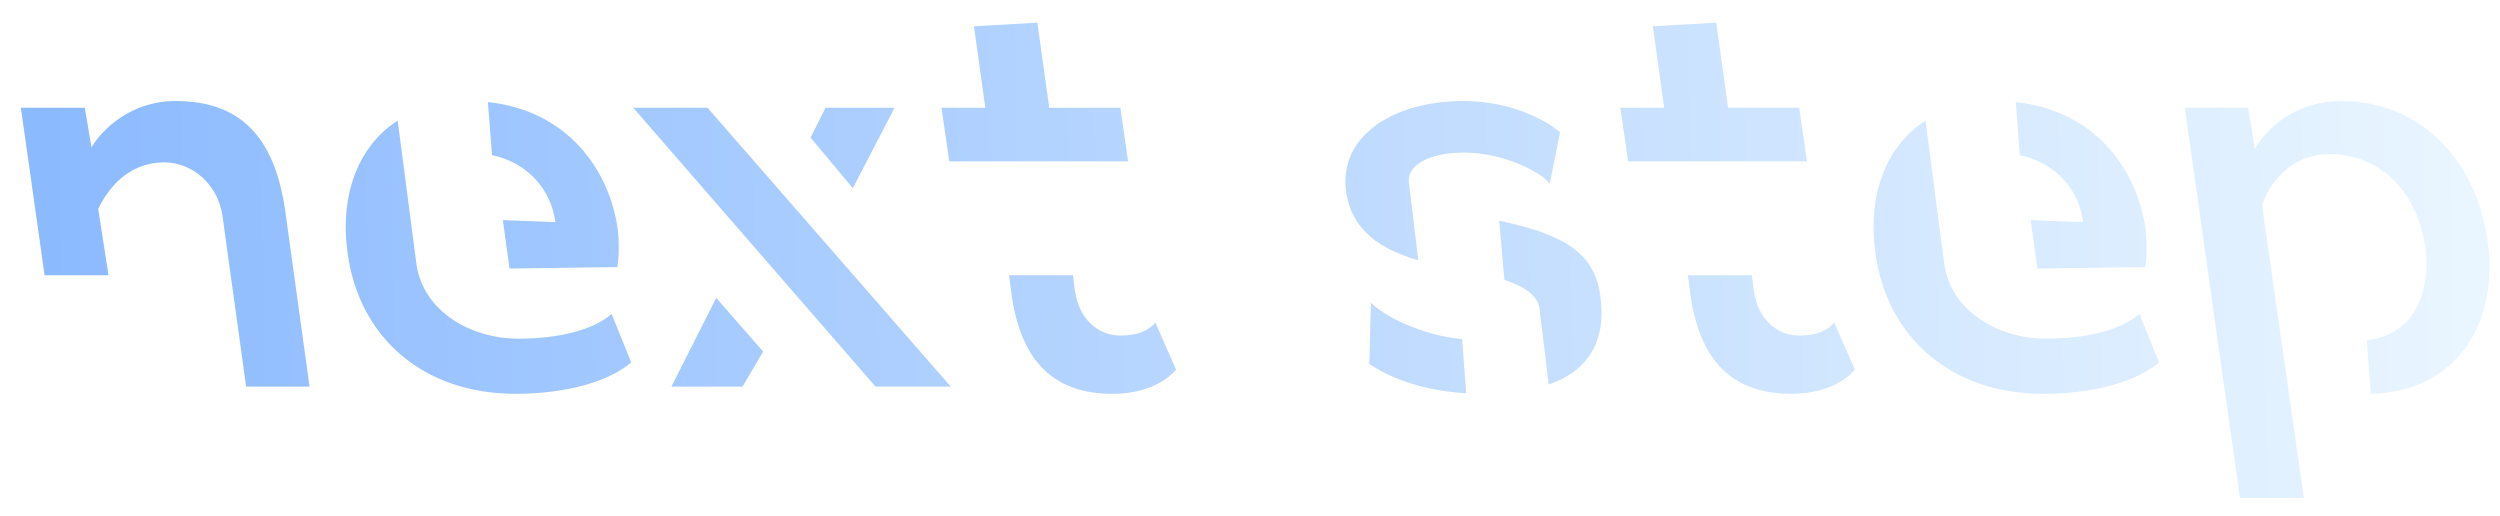
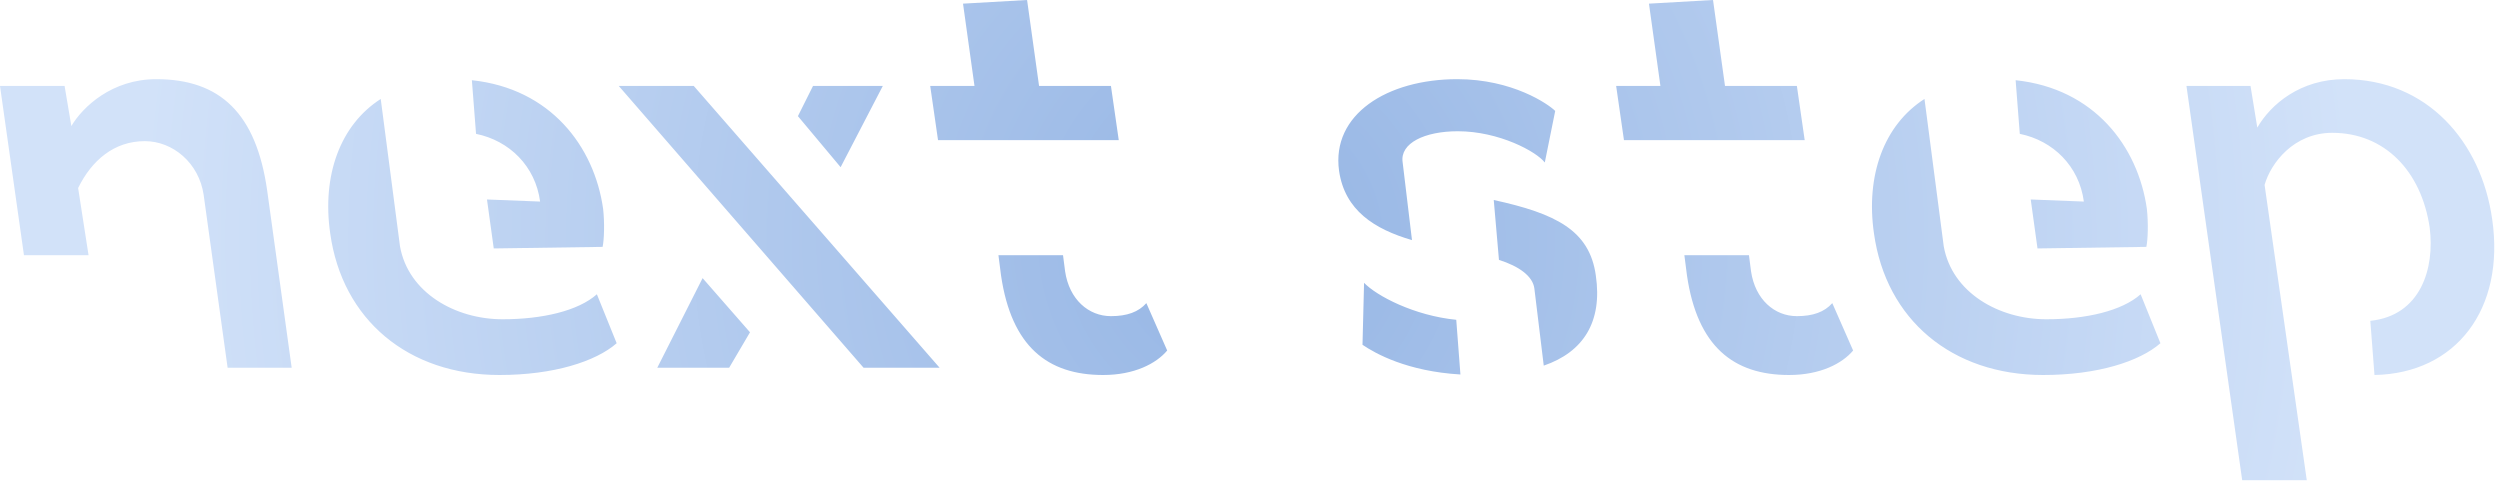
- <svg xmlns="http://www.w3.org/2000/svg" width="97px" height="20px" viewBox="0 0 97 20" version="1.1">
+ <svg xmlns="http://www.w3.org/2000/svg" width="96px" height="19px" viewBox="0 0 96 19" version="1.1">
  <defs>
-     <linearGradient x1="0%" y1="50.365%" x2="104.122%" y2="50%" id="linearGradient-1">
-       <stop stop-color="#8CBAFF" offset="0%" />
-       <stop stop-color="#EDF8FF" offset="100%" />
-     </linearGradient>
+     <radialGradient cx="50%" cy="50%" fx="50%" fy="50%" r="235.011%" gradientTransform="translate(0.5,0.5),scale(0.192524,1),rotate(90),scale(1,0.980389),translate(-0.5,-0.5)" id="radialGradient-1">
+       <stop stop-color="#95B5E4" offset="0%" />
+       <stop stop-color="#D2E2F9" offset="100%" />
+     </radialGradient>
  </defs>
  <g id="页面-2" stroke="none" stroke-width="1" fill="none" fill-rule="evenodd">
-     <g id="桌面端-HD备份-2" transform="translate(-1175, -137)" fill="url(#linearGradient-1)" fill-rule="nonzero">
-       <g id="编组-2" transform="translate(1157, 10)">
-         <path d="M19.73,137.68 L22.21,137.68 L21.81,135.1 C22.33,134.04 23.19,133.3 24.37,133.3 C25.45,133.3 26.45,134.14 26.63,135.36 L27.55,142 L30.01,142 L29.07,135.2 C28.65,132.24 27.27,130.92 24.81,130.92 C23.11,130.92 21.99,131.98 21.55,132.72 L21.29,131.18 L18.81,131.18 L19.73,137.68 Z M36.93,130.96 L37.09,133.02 C38.37,133.28 39.37,134.26 39.55,135.62 L37.51,135.54 L37.77,137.42 L41.95,137.36 C42.01,137.08 42.03,136.44 41.97,135.9 C41.63,133.5 39.95,131.28 36.93,130.96 Z M31.49,136.84 C31.95,140.16 34.49,142.28 37.99,142.28 C40.07,142.28 41.69,141.76 42.49,141.06 L41.73,139.18 C41.01,139.82 39.63,140.14 38.11,140.14 C36.29,140.14 34.49,139.12 34.17,137.34 L33.43,131.68 C31.87,132.68 31.17,134.62 31.49,136.84 Z M59.63,137.68 L59.71,138.3 C59.87,139.38 60.61,140.02 61.47,140.02 C62.09,140.02 62.53,139.86 62.83,139.52 L62.83,139.52 L63.63,141.34 C63.21,141.84 62.37,142.28 61.17,142.28 C59.03,142.28 57.65,141.18 57.25,138.46 L57.25,138.46 L57.15,137.68 L59.63,137.68 Z M45.45,131.18 L54.89,142 L51.97,142 L42.57,131.18 L45.45,131.18 Z M45.79,138.56 L47.61,140.64 L46.81,142 L44.05,142 L45.79,138.56 Z M52.71,131.18 L51.09,134.3 L49.45,132.34 L50.03,131.18 L52.71,131.18 Z M58.25,127.88 L58.71,131.18 L61.47,131.18 L61.77,133.26 L54.83,133.26 L54.53,131.18 L56.23,131.18 L55.79,128.02 L58.25,127.88 Z M73.03,137.1 L72.67,134.1 C72.57,133.38 73.51,132.92 74.79,132.92 C76.37,132.92 77.81,133.7 78.13,134.12 L78.53,132.14 C78.27,131.88 76.89,130.92 74.77,130.92 C72.07,130.92 69.93,132.28 70.23,134.44 C70.45,135.96 71.59,136.68 73.03,137.1 Z M78.09,141.92 C79.61,141.4 80.35,140.24 80.09,138.46 C79.85,136.72 78.55,136.08 76.17,135.56 L76.37,137.86 C77.13,138.1 77.67,138.48 77.73,138.96 L78.09,141.92 Z M74.89,142.26 L74.73,140.16 C73.11,140 71.67,139.24 71.19,138.74 L71.13,141.12 C71.63,141.46 72.85,142.14 74.89,142.26 Z M81.17,133.26 L88.11,133.26 L87.81,131.18 L85.05,131.18 L84.59,127.88 L82.13,128.02 L82.57,131.18 L80.87,131.18 L81.17,133.26 Z M87.51,142.28 C88.71,142.28 89.55,141.84 89.97,141.34 L89.17,139.52 C88.87,139.86 88.43,140.02 87.81,140.02 C86.95,140.02 86.21,139.38 86.05,138.3 L85.97,137.68 L83.49,137.68 L83.59,138.46 C83.99,141.18 85.37,142.28 87.51,142.28 Z M96.21,130.96 L96.37,133.02 C97.65,133.28 98.65,134.26 98.83,135.62 L96.79,135.54 L97.05,137.42 L101.23,137.36 C101.29,137.08 101.31,136.44 101.25,135.9 C100.91,133.5 99.23,131.28 96.21,130.96 Z M90.77,136.84 C91.23,140.16 93.77,142.28 97.27,142.28 C99.35,142.28 100.97,141.76 101.77,141.06 L101.01,139.18 C100.29,139.82 98.91,140.14 97.39,140.14 C95.57,140.14 93.77,139.12 93.45,137.34 L92.71,131.68 C91.15,132.68 90.45,134.62 90.77,136.84 Z M104.91,146.32 L107.39,146.32 L105.77,134.98 C106.01,134.14 106.89,132.98 108.37,132.98 C110.37,132.98 111.79,134.44 112.11,136.62 C112.31,138.18 111.77,140 109.83,140.2 L109.99,142.28 C113.13,142.22 115.01,139.74 114.51,136.3 C114.09,133.32 112.01,130.92 108.83,130.92 C107.15,130.92 106.01,131.88 105.49,132.78 L105.23,131.18 L102.77,131.18 L104.91,146.32 Z" id="形状结合" />
-       </g>
+     <g id="桌面端-HD备份-2" transform="translate(-100, -711)" fill="url(#radialGradient-1)" fill-rule="nonzero">
+       <path d="M100.92,720.8 L103.4,720.8 L103,718.22 C103.52,717.16 104.38,716.42 105.56,716.42 C106.64,716.42 107.64,717.26 107.82,718.48 L108.74,725.12 L111.2,725.12 L110.26,718.32 C109.84,715.36 108.46,714.04 106,714.04 C104.3,714.04 103.18,715.1 102.74,715.84 L102.48,714.3 L100,714.3 L100.92,720.8 Z M118.12,714.08 L118.28,716.14 C119.56,716.4 120.56,717.38 120.74,718.74 L118.7,718.66 L118.96,720.54 L123.14,720.48 C123.2,720.2 123.22,719.56 123.16,719.02 C122.82,716.62 121.14,714.4 118.12,714.08 Z M112.68,719.96 C113.14,723.28 115.68,725.4 119.18,725.4 C121.26,725.4 122.88,724.88 123.68,724.18 L122.92,722.3 C122.2,722.94 120.82,723.26 119.3,723.26 C117.48,723.26 115.68,722.24 115.36,720.46 L114.62,714.8 C113.06,715.8 112.36,717.74 112.68,719.96 Z M140.82,720.8 L140.9,721.42 C141.06,722.5 141.8,723.14 142.66,723.14 C143.28,723.14 143.72,722.98 144.02,722.64 L144.02,722.64 L144.82,724.46 C144.4,724.96 143.56,725.4 142.36,725.4 C140.22,725.4 138.84,724.3 138.44,721.58 L138.44,721.58 L138.34,720.8 L140.82,720.8 Z M126.64,714.3 L136.08,725.12 L133.16,725.12 L123.76,714.3 L126.64,714.3 Z M126.98,721.68 L128.8,723.76 L128,725.12 L125.24,725.12 L126.98,721.68 Z M133.9,714.3 L132.28,717.42 L130.64,715.46 L131.22,714.3 L133.9,714.3 Z M139.44,711 L139.9,714.3 L142.66,714.3 L142.96,716.38 L136.02,716.38 L135.72,714.3 L137.42,714.3 L136.98,711.14 L139.44,711 Z M154.22,720.22 L153.86,717.22 C153.76,716.5 154.7,716.04 155.98,716.04 C157.56,716.04 159,716.82 159.32,717.24 L159.72,715.26 C159.46,715 158.08,714.04 155.96,714.04 C153.26,714.04 151.12,715.4 151.42,717.56 C151.64,719.08 152.78,719.8 154.22,720.22 Z M159.28,725.04 C160.8,724.52 161.54,723.36 161.28,721.58 C161.04,719.84 159.74,719.2 157.36,718.68 L157.56,720.98 C158.32,721.22 158.86,721.6 158.92,722.08 L159.28,725.04 Z M156.08,725.38 L155.92,723.28 C154.3,723.12 152.86,722.36 152.38,721.86 L152.32,724.24 C152.82,724.58 154.04,725.26 156.08,725.38 Z M162.36,716.38 L169.3,716.38 L169,714.3 L166.24,714.3 L165.78,711 L163.32,711.14 L163.76,714.3 L162.06,714.3 L162.36,716.38 Z M168.7,725.4 C169.9,725.4 170.74,724.96 171.16,724.46 L170.36,722.64 C170.06,722.98 169.62,723.14 169,723.14 C168.14,723.14 167.4,722.5 167.24,721.42 L167.16,720.8 L164.68,720.8 L164.78,721.58 C165.18,724.3 166.56,725.4 168.7,725.4 Z M177.4,714.08 L177.56,716.14 C178.84,716.4 179.84,717.38 180.02,718.74 L177.98,718.66 L178.24,720.54 L182.42,720.48 C182.48,720.2 182.5,719.56 182.44,719.02 C182.1,716.62 180.42,714.4 177.4,714.08 Z M171.96,719.96 C172.42,723.28 174.96,725.4 178.46,725.4 C180.54,725.4 182.16,724.88 182.96,724.18 L182.2,722.3 C181.48,722.94 180.1,723.26 178.58,723.26 C176.76,723.26 174.96,722.24 174.64,720.46 L173.9,714.8 C172.34,715.8 171.64,717.74 171.96,719.96 Z M186.1,729.44 L188.58,729.44 L186.96,718.1 C187.2,717.26 188.08,716.1 189.56,716.1 C191.56,716.1 192.98,717.56 193.3,719.74 C193.5,721.3 192.96,723.12 191.02,723.32 L191.18,725.4 C194.32,725.34 196.2,722.86 195.7,719.42 C195.28,716.44 193.2,714.04 190.02,714.04 C188.34,714.04 187.2,715 186.68,715.9 L186.42,714.3 L183.96,714.3 L186.1,729.44 Z" id="形状结合" />
    </g>
  </g>
</svg>
